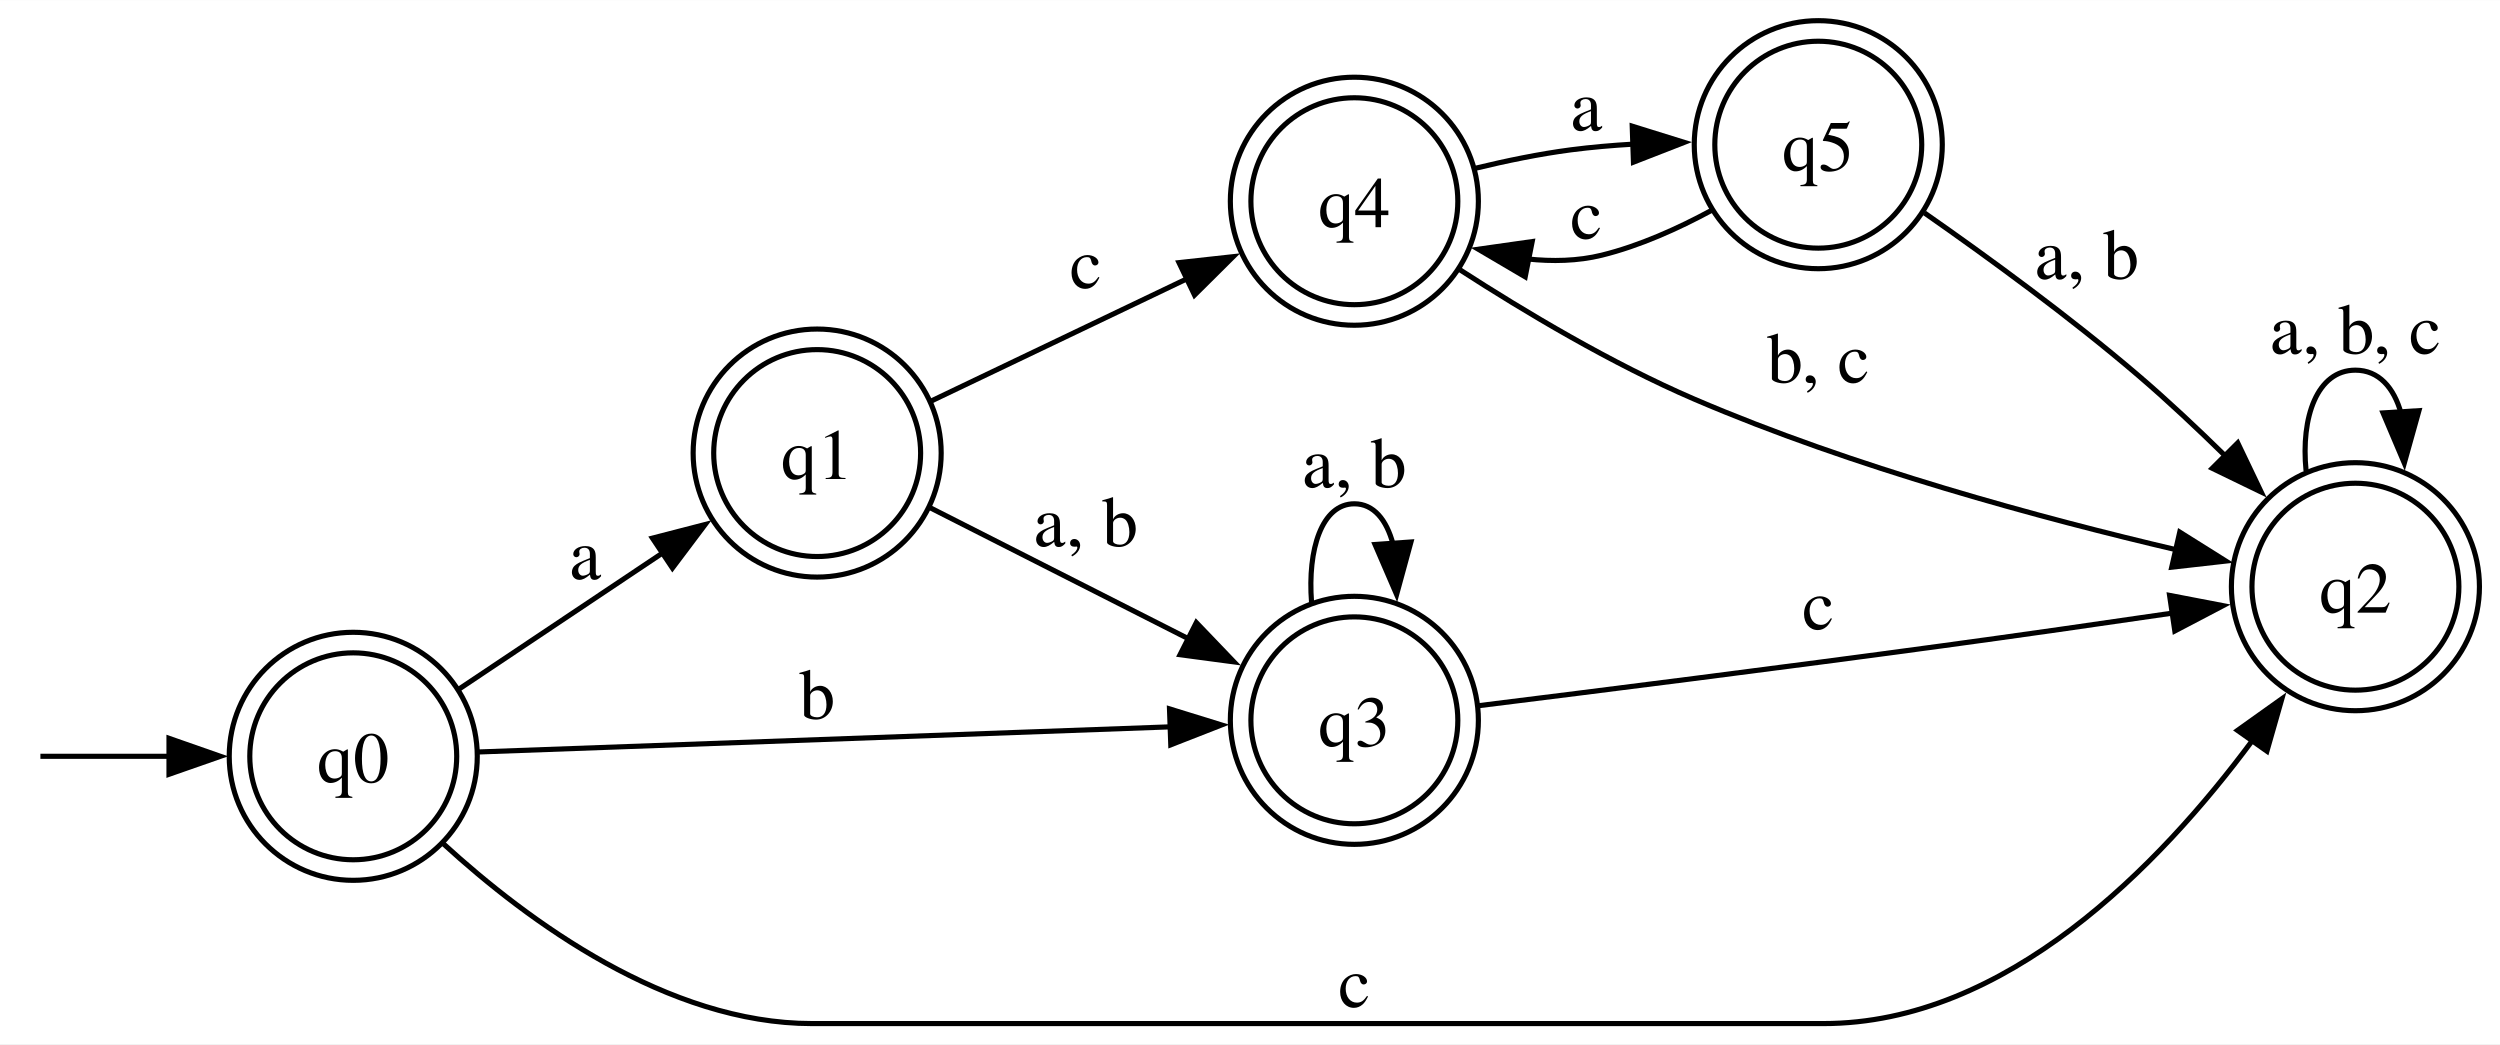
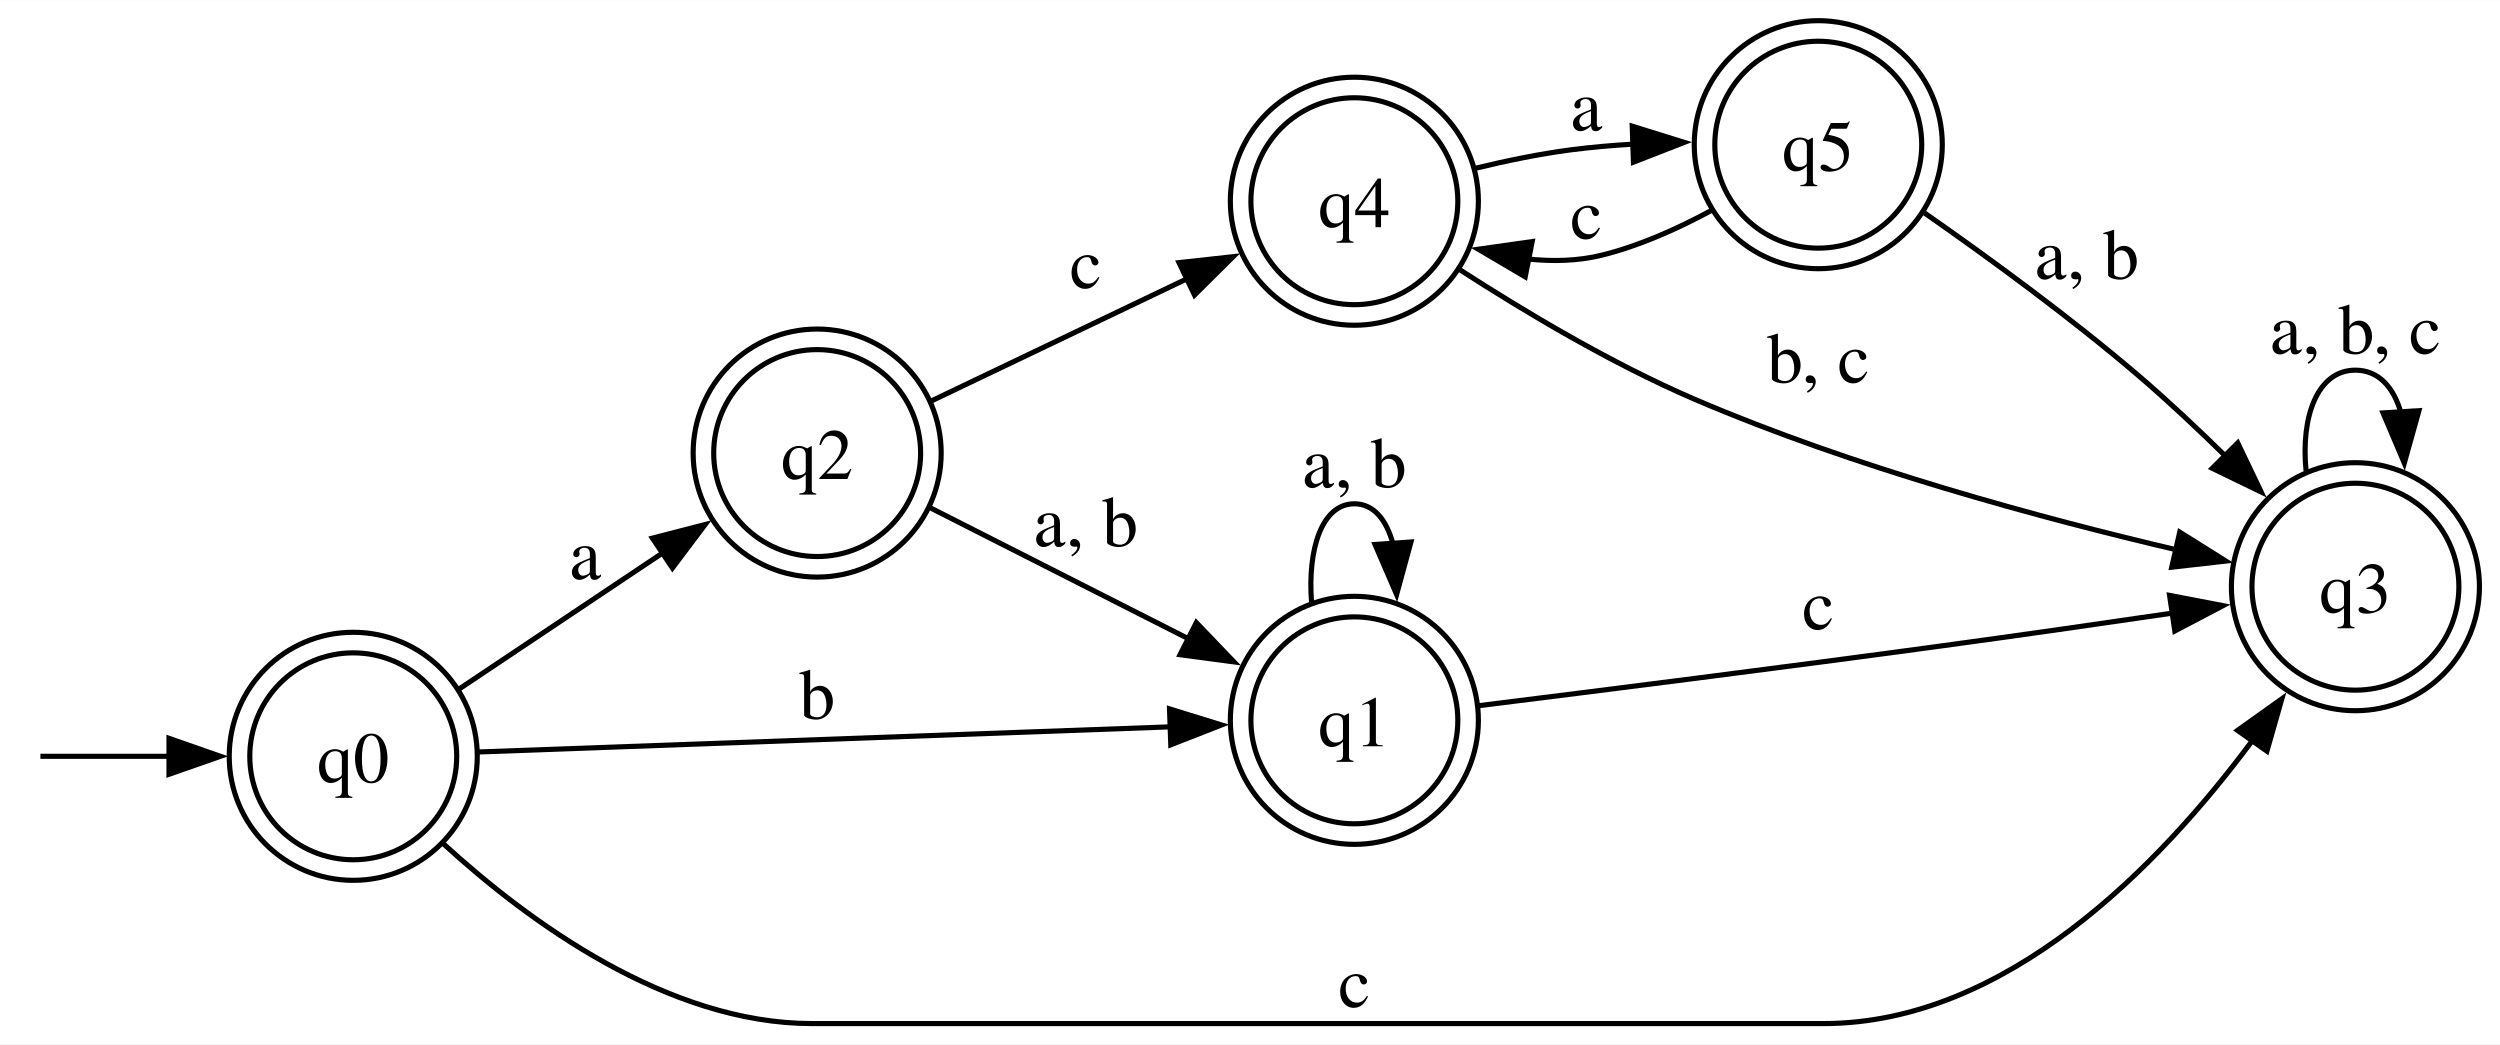
<svg xmlns="http://www.w3.org/2000/svg" width="486pt" height="203pt" viewBox="0.00 0.00 486.41 203.13">
  <g id="graph0" class="graph" transform="scale(1 1) rotate(0) translate(4 199.13)">
    <polygon fill="white" stroke="none" points="-4,4 -4,-199.13 482.41,-199.13 482.41,4 -4,4" />
    <g id="node2" class="node">
      <ellipse fill="none" stroke="black" cx="64.73" cy="-52" rx="20.13" ry="20.13" />
      <ellipse fill="none" stroke="black" cx="64.73" cy="-52" rx="24.13" ry="24.13" />
      <text text-anchor="middle" x="64.73" y="-46.95" font-family="Times,serif" font-size="14.00">q0</text>
    </g>
    <g id="edge1" class="edge">
      <path fill="none" stroke="black" d="M3.86,-52C7.15,-52 17.69,-52 29.03,-52" />
      <polygon fill="black" stroke="black" points="28.88,-55.5 38.88,-52 28.88,-48.5 28.88,-55.5" />
    </g>
    <g id="node4" class="node">
      <ellipse fill="none" stroke="black" cx="154.99" cy="-111" rx="20.13" ry="20.13" />
      <ellipse fill="none" stroke="black" cx="154.99" cy="-111" rx="24.13" ry="24.13" />
-       <text text-anchor="middle" x="154.99" y="-105.95" font-family="Times,serif" font-size="14.00">q1</text>
+       <text text-anchor="middle" x="154.99" y="-105.95" font-family="Times,serif" font-size="14.00">q2</text>
    </g>
-     <g id="edge2" class="edge">
+     <g id="edge3" class="edge">
      <path fill="none" stroke="black" d="M85.32,-65.09C96.97,-72.89 111.98,-82.92 124.99,-91.61" />
      <polygon fill="black" stroke="black" points="122.94,-94.45 133.2,-97.1 126.83,-88.63 122.94,-94.45" />
      <text text-anchor="middle" x="109.86" y="-86.47" font-family="Times,serif" font-size="14.00">a</text>
    </g>
    <g id="node6" class="node">
      <ellipse fill="none" stroke="black" cx="259.51" cy="-59" rx="20.13" ry="20.13" />
      <ellipse fill="none" stroke="black" cx="259.51" cy="-59" rx="24.13" ry="24.13" />
-       <text text-anchor="middle" x="259.51" y="-53.95" font-family="Times,serif" font-size="14.00">q3</text>
+       <text text-anchor="middle" x="259.51" y="-53.95" font-family="Times,serif" font-size="14.00">q1</text>
    </g>
-     <g id="edge4" class="edge">
+     <g id="edge2" class="edge">
      <path fill="none" stroke="black" d="M88.98,-52.84C122.56,-54.06 184.87,-56.33 223.87,-57.74" />
      <polygon fill="black" stroke="black" points="223.54,-61.23 233.66,-58.1 223.79,-54.24 223.54,-61.23" />
      <text text-anchor="middle" x="154.99" y="-59.28" font-family="Times,serif" font-size="14.00">b</text>
    </g>
    <g id="node7" class="node">
      <ellipse fill="none" stroke="black" cx="454.28" cy="-85" rx="20.13" ry="20.13" />
      <ellipse fill="none" stroke="black" cx="454.28" cy="-85" rx="24.13" ry="24.13" />
-       <text text-anchor="middle" x="454.28" y="-79.95" font-family="Times,serif" font-size="14.00">q2</text>
+       <text text-anchor="middle" x="454.28" y="-79.95" font-family="Times,serif" font-size="14.00">q3</text>
    </g>
-     <g id="edge3" class="edge">
+     <g id="edge4" class="edge">
      <path fill="none" stroke="black" d="M82.28,-34.97C98.86,-19.81 125.89,0 153.99,0 153.99,0 153.99,0 350.77,0 386.28,0 416.09,-30.6 434.24,-55.08" />
      <polygon fill="black" stroke="black" points="431.34,-57.04 439.97,-63.19 437.06,-53 431.34,-57.04" />
      <text text-anchor="middle" x="259.51" y="-3.2" font-family="Times,serif" font-size="14.00">c</text>
    </g>
    <g id="node3" class="node">
      <ellipse fill="none" stroke="black" cx="349.77" cy="-171" rx="20.13" ry="20.13" />
      <ellipse fill="none" stroke="black" cx="349.77" cy="-171" rx="24.13" ry="24.13" />
      <text text-anchor="middle" x="349.77" y="-165.95" font-family="Times,serif" font-size="14.00">q5</text>
    </g>
    <g id="node5" class="node">
      <ellipse fill="none" stroke="black" cx="259.51" cy="-160" rx="20.13" ry="20.13" />
      <ellipse fill="none" stroke="black" cx="259.51" cy="-160" rx="24.13" ry="24.13" />
      <text text-anchor="middle" x="259.51" y="-154.95" font-family="Times,serif" font-size="14.00">q4</text>
    </g>
    <g id="edge13" class="edge">
      <path fill="none" stroke="black" d="M329.04,-158.24C322.49,-154.69 314.99,-151.31 307.64,-149.5 302.97,-148.35 298.02,-148.25 293.16,-148.77" />
      <polygon fill="black" stroke="black" points="292.75,-145.29 283.62,-150.66 294.11,-152.15 292.75,-145.29" />
      <text text-anchor="middle" x="304.64" y="-152.7" font-family="Times,serif" font-size="14.00">c</text>
    </g>
    <g id="edge12" class="edge">
      <path fill="none" stroke="black" d="M370.42,-157.73C382.75,-149.13 398.8,-137.43 412.15,-126 417.78,-121.18 423.56,-115.75 428.96,-110.45" />
      <polygon fill="black" stroke="black" points="431.38,-112.98 435.95,-103.42 426.42,-108.04 431.38,-112.98" />
      <text text-anchor="middle" x="402.02" y="-144.88" font-family="Times,serif" font-size="14.00">a, b</text>
    </g>
-     <g id="edge6" class="edge">
+     <g id="edge8" class="edge">
      <path fill="none" stroke="black" d="M177.23,-121.15C191.67,-128.05 211,-137.29 227.19,-145.03" />
      <polygon fill="black" stroke="black" points="225.39,-148.05 235.93,-149.21 228.41,-141.74 225.39,-148.05" />
      <text text-anchor="middle" x="207.25" y="-143.09" font-family="Times,serif" font-size="14.00">c</text>
    </g>
-     <g id="edge5" class="edge">
+     <g id="edge7" class="edge">
      <path fill="none" stroke="black" d="M176.74,-100.48C191.23,-93.13 210.84,-83.18 227.23,-74.87" />
      <polygon fill="black" stroke="black" points="228.76,-78.02 236.09,-70.37 225.59,-71.77 228.76,-78.02" />
      <text text-anchor="middle" x="207.25" y="-92.86" font-family="Times,serif" font-size="14.00">a, b</text>
    </g>
-     <g id="edge10" class="edge">
+     <g id="edge11" class="edge">
      <path fill="none" stroke="black" d="M282.97,-166.39C288.98,-167.85 295.52,-169.2 301.64,-170 305.57,-170.51 309.7,-170.87 313.82,-171.11" />
      <polygon fill="black" stroke="black" points="313.57,-174.6 323.69,-171.45 313.81,-167.6 313.57,-174.6" />
      <text text-anchor="middle" x="304.64" y="-173.77" font-family="Times,serif" font-size="14.00">a</text>
    </g>
-     <g id="edge11" class="edge">
+     <g id="edge10" class="edge">
      <path fill="none" stroke="black" d="M280.05,-146.66C292.64,-138.52 309.59,-128.4 325.64,-121.5 356.44,-108.25 393.45,-98.27 419.67,-92.13" />
      <polygon fill="black" stroke="black" points="420.1,-95.62 429.07,-89.99 418.54,-88.8 420.1,-95.62" />
      <text text-anchor="middle" x="349.77" y="-124.7" font-family="Times,serif" font-size="14.00">b, c</text>
    </g>
-     <g id="edge8" class="edge">
+     <g id="edge5" class="edge">
      <path fill="none" stroke="black" d="M251.18,-81.97C250.38,-92.24 253.16,-101.13 259.51,-101.13 263.27,-101.13 265.78,-98 267.03,-93.3" />
      <polygon fill="black" stroke="black" points="270.52,-93.7 267.73,-83.48 263.53,-93.21 270.52,-93.7" />
      <text text-anchor="middle" x="259.51" y="-104.33" font-family="Times,serif" font-size="14.00">a, b</text>
    </g>
-     <g id="edge9" class="edge">
+     <g id="edge6" class="edge">
      <path fill="none" stroke="black" d="M283.54,-61.83C306.46,-64.68 342.63,-69.24 373.9,-73.5 388.67,-75.51 404.96,-77.85 418.93,-79.9" />
      <polygon fill="black" stroke="black" points="418.12,-83.31 428.52,-81.31 419.14,-76.39 418.12,-83.31" />
      <text text-anchor="middle" x="349.77" y="-76.7" font-family="Times,serif" font-size="14.00">c</text>
    </g>
-     <g id="edge7" class="edge">
+     <g id="edge9" class="edge">
      <path fill="none" stroke="black" d="M444.68,-107.54C443.63,-118 446.83,-127.13 454.28,-127.13 458.82,-127.13 461.78,-123.74 463.17,-118.72" />
      <polygon fill="black" stroke="black" points="466.64,-119.25 463.79,-109.05 459.65,-118.81 466.64,-119.25" />
      <text text-anchor="middle" x="454.28" y="-130.33" font-family="Times,serif" font-size="14.00">a, b, c</text>
    </g>
  </g>
</svg>
